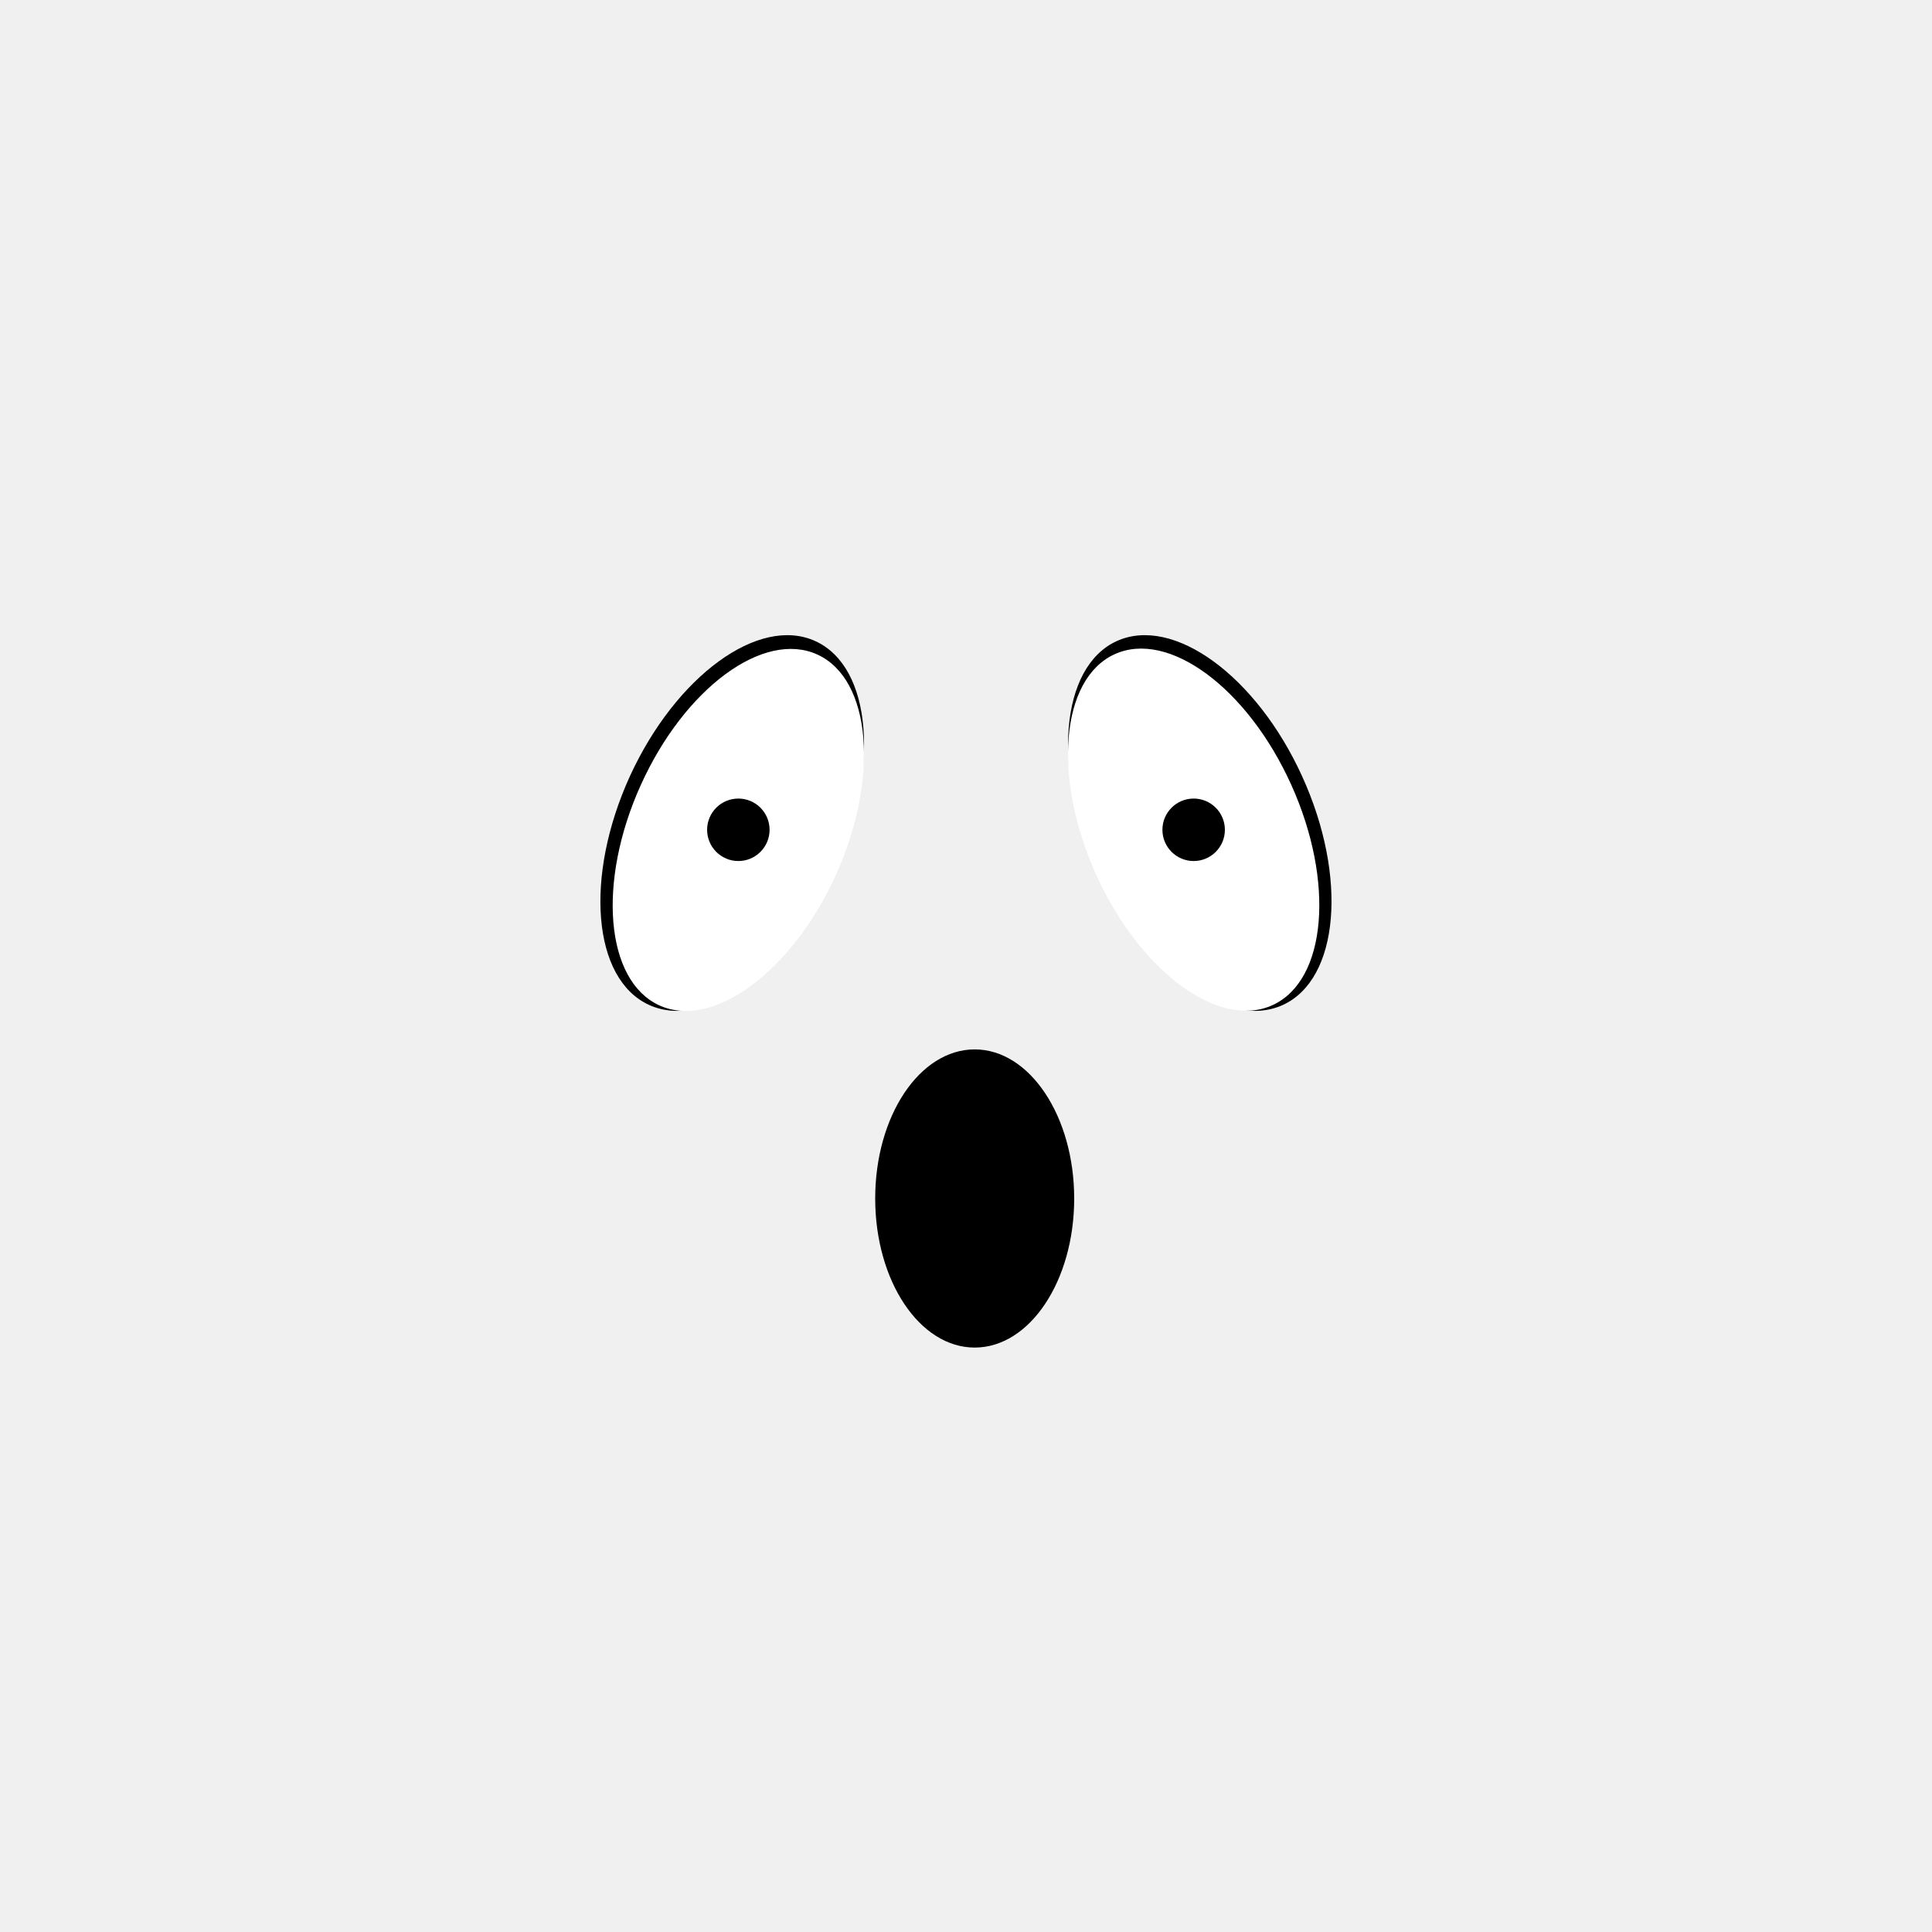
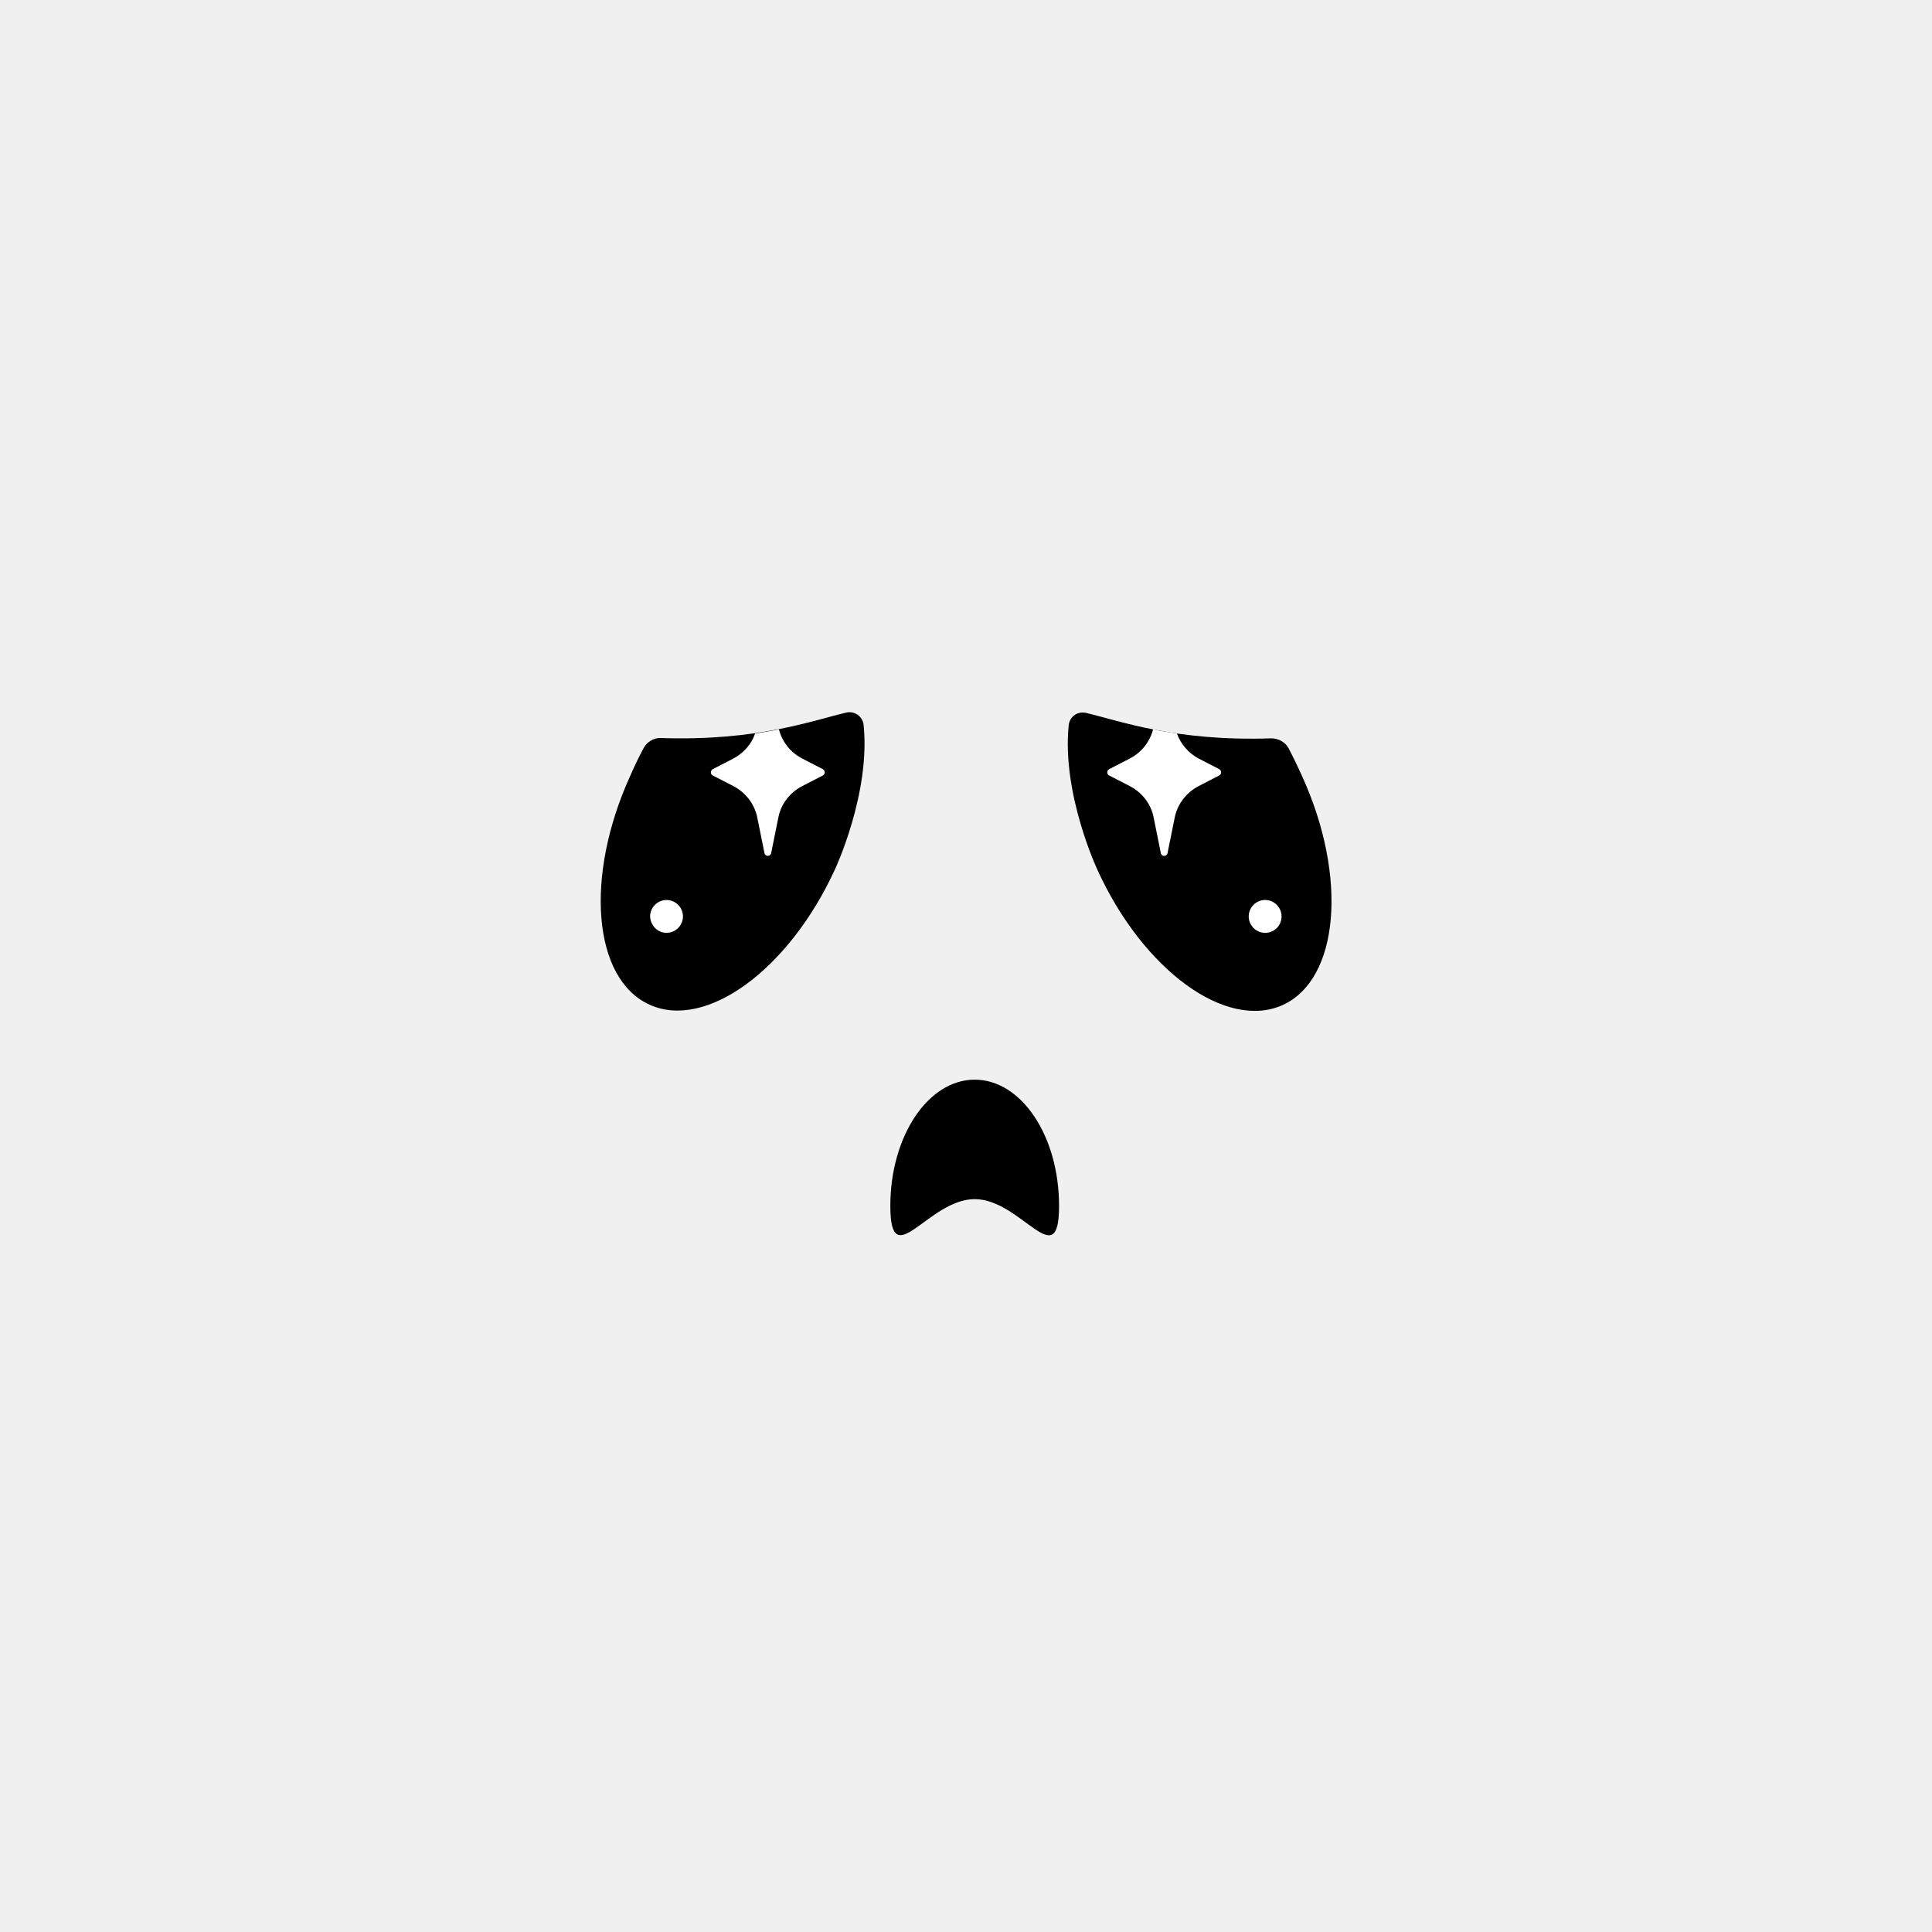
<svg xmlns="http://www.w3.org/2000/svg" width="600" height="600" viewBox="0 0 600 600" fill="none">
-   <path d="M302.7 418.5C319.8 418.5 333.6 397.8 333.6 372.2C333.6 346.7 319.8 325.9 302.7 325.9C285.6 325.9 271.8 346.6 271.8 372.2C271.8 397.8 285.6 418.5 302.7 418.5Z" fill="black" />
-   <path d="M259.2 270.1C273.4 238.9 270.8 207.1 253.2 199.1C235.7 191.1 209.9 209.9 195.6 241.1C181.4 272.3 184 304.1 201.6 312.1C219.2 320.1 245 301.3 259.2 270.1Z" fill="black" />
-   <path d="M259.6 271.7C273.2 241.6 270.6 211 253.9 203.3C237.2 195.6 212.6 213.7 199 243.8C185.4 273.9 188 304.5 204.7 312.2C221.4 319.9 246 301.7 259.6 271.7Z" fill="white" />
-   <path d="M229.3 267.4C234.657 267.4 239 263.057 239 257.7C239 252.343 234.657 248 229.3 248C223.943 248 219.6 252.343 219.6 257.7C219.6 263.057 223.943 267.4 229.3 267.4Z" fill="black" />
-   <path d="M398.4 312.1C415.9 304.1 418.6 272.3 404.4 241.1C390.2 209.9 364.4 191.1 346.8 199.1C329.3 207.1 326.6 238.9 340.8 270.1C355 301.3 380.8 320.1 398.4 312.1Z" fill="black" />
-   <path d="M395.3 312.1C412 304.4 414.6 273.8 401 243.7C387.4 213.6 362.8 195.5 346.1 203.2C329.4 210.9 326.8 241.5 340.4 271.6C354 301.7 378.6 319.9 395.3 312.1Z" fill="white" />
-   <path d="M370.7 267.4C376.057 267.4 380.4 263.057 380.4 257.7C380.4 252.343 376.057 248 370.7 248C365.343 248 361 252.343 361 257.7C361 263.057 365.343 267.4 370.7 267.4Z" fill="black" />
+   <path d="M302.7 372.4C317.2 372.4 328.9 396.2 328.9 374.5C328.9 352.8 317.2 335.3 302.7 335.3C288.2 335.3 276.5 352.9 276.5 374.5C276.5 396.1 288.2 372.4 302.7 372.4Z" fill="black" />
+   <path d="M195.7 241C181.5 272.2 184.1 304 201.7 312C219.2 320 245 301.2 259.3 270C259.3 270 270.4 246.4 268.2 225.1C267.9 222.5 265.4 220.7 262.8 221.3C252.2 223.8 235.1 230.2 205.3 229.2C203.1 229.1 201 230.3 199.9 232.3C198.9 234.1 197.5 236.9 195.7 241Z" fill="black" />
+   <path d="M207 289.7C209.8 289.7 212.1 287.4 212.1 284.6C212.1 281.8 209.8 279.5 207 279.5C204.2 279.5 201.9 281.8 201.9 284.6C202 287.4 204.2 289.7 207 289.7Z" fill="white" />
+   <path d="M227.7 235.6L221.3 238.9C220.6 239.3 220.6 240.4 221.3 240.8L227.7 244.1C231.6 246.1 234.4 249.8 235.2 254L237.4 264.9C237.6 266.1 239.3 266.1 239.5 264.9L241.7 254C242.5 249.7 245.3 246.1 249.2 244.1L255.6 240.8C256.3 240.4 256.3 239.3 255.6 238.9L249.2 235.6C245.5 233.7 242.9 230.4 241.9 226.5C239.6 227 237.1 227.4 234.5 227.8C233.4 231.1 230.9 233.9 227.7 235.6Z" fill="white" />
+   <path d="M400.2 232.4C399.1 230.4 397 229.3 394.8 229.3C364.9 230.3 347.9 223.9 337.3 221.4C334.7 220.8 332.2 222.5 331.9 225.2C329.7 246.5 340.8 270.1 340.8 270.1C355 301.3 380.8 320.1 398.4 312.1C415.9 304.1 418.6 272.3 404.4 241.1C402.5 236.9 401.1 234.1 400.2 232.4Z" fill="black" />
+   <path d="M398 284.6C398 281.8 395.7 279.5 392.9 279.5C390.1 279.5 387.8 281.8 387.8 284.6C387.8 287.4 390.1 289.7 392.9 289.7C395.8 289.7 398 287.4 398 284.6Z" fill="white" />
+   <path d="M372.3 235.6L378.7 238.9C379.4 239.3 379.4 240.4 378.7 240.8L372.3 244.1C368.4 246.1 365.6 249.8 364.8 254L362.6 264.9C362.4 266.1 360.7 266.1 360.5 264.9L358.3 254C357.5 249.7 354.7 246.1 350.8 244.1L344.4 240.8C343.7 240.4 343.7 239.3 344.4 238.9L350.8 235.6C354.5 233.7 357.1 230.4 358.1 226.5C360.4 227 362.9 227.4 365.5 227.8C366.7 231.1 369.1 233.9 372.3 235.6Z" fill="white" />
</svg>
